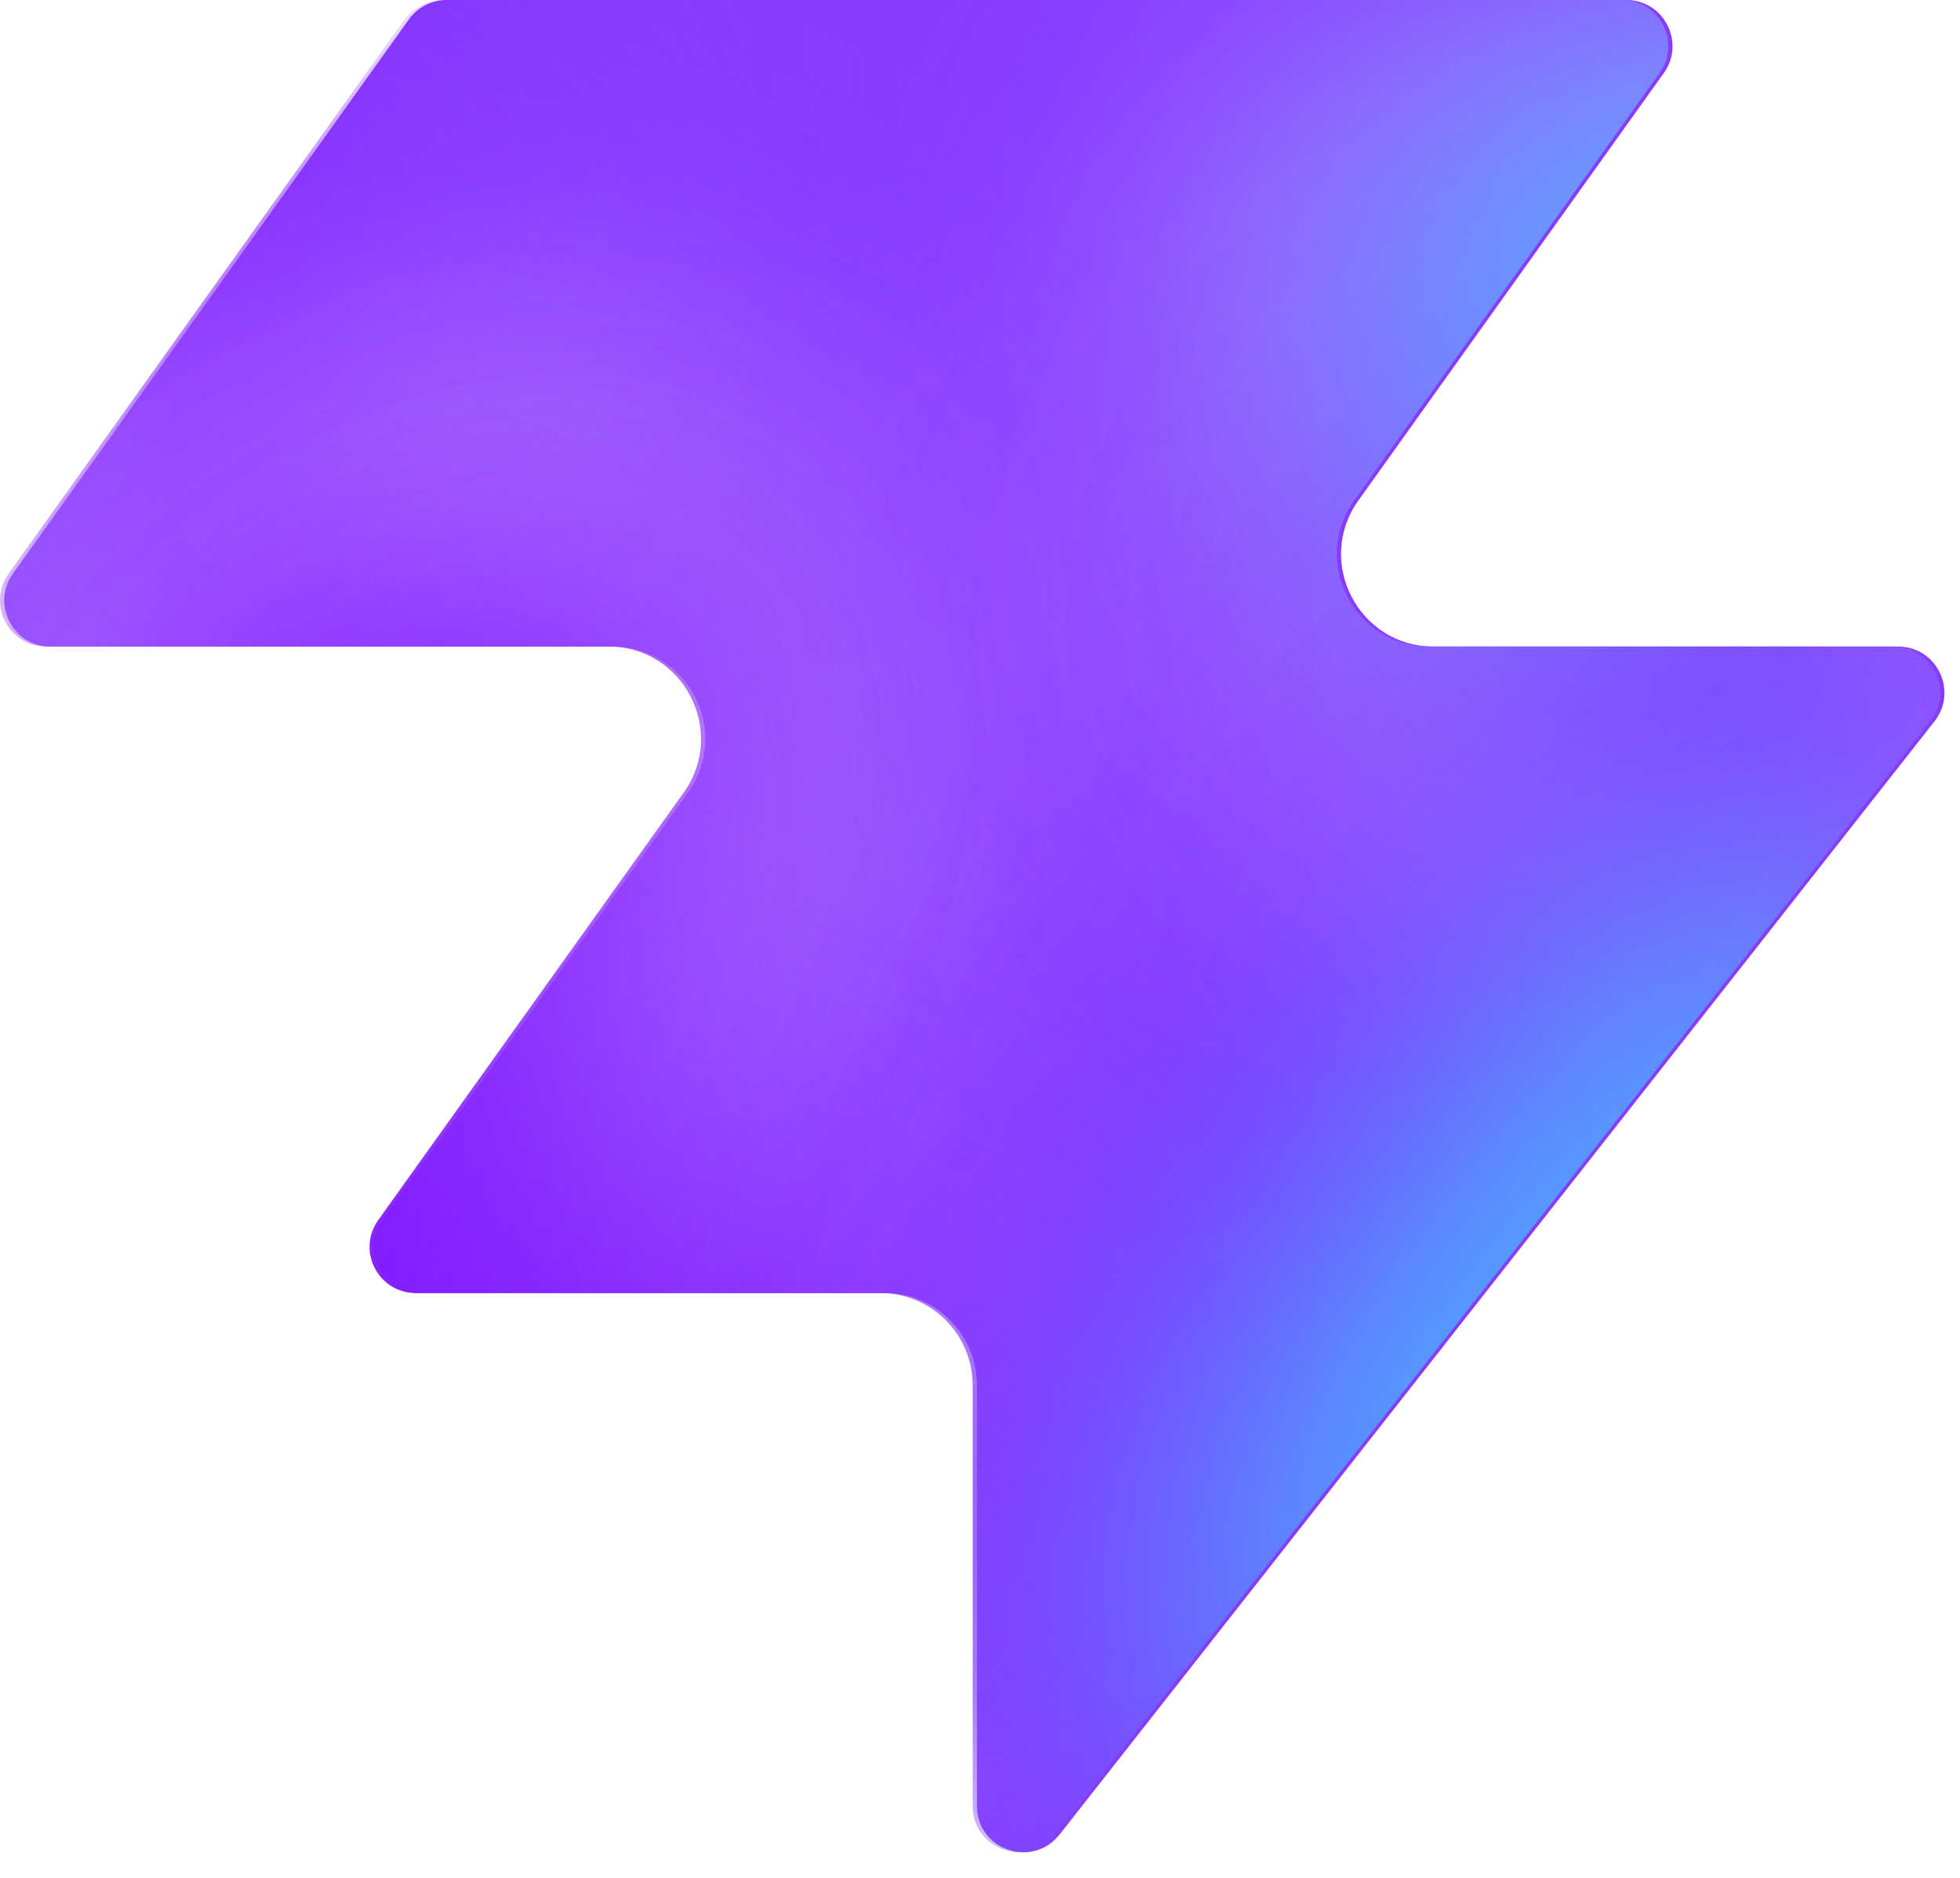
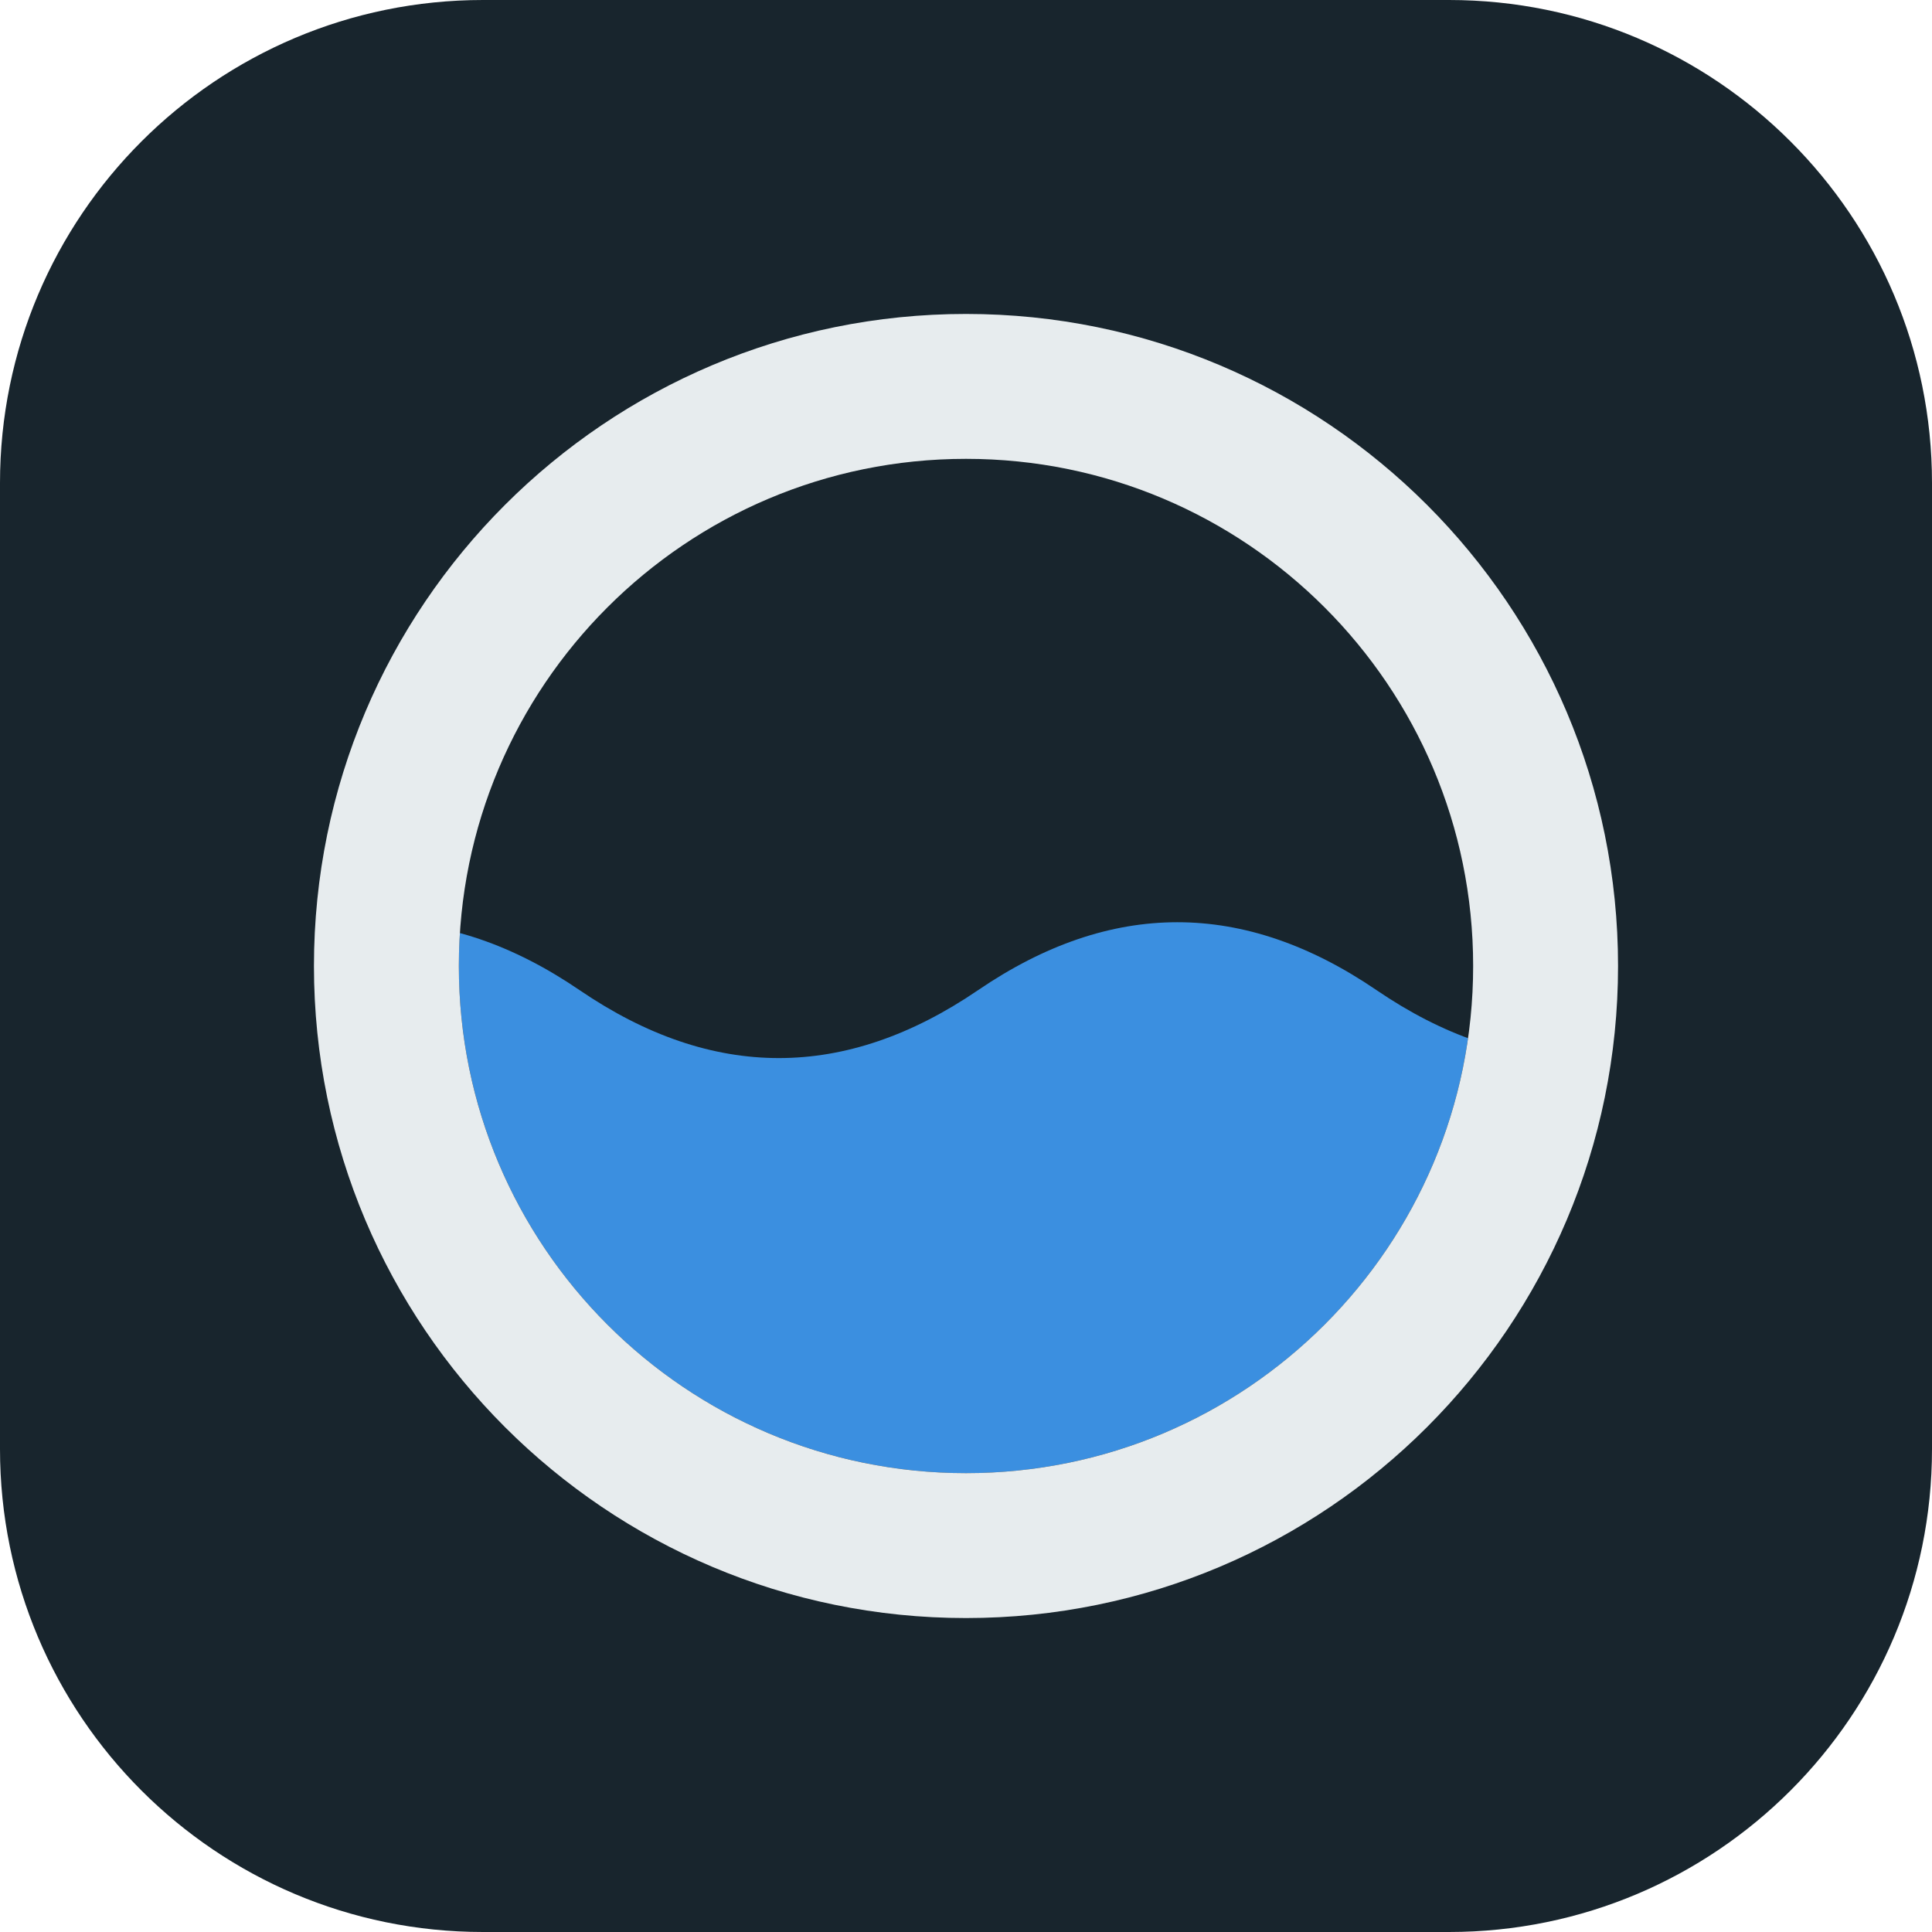
- <svg xmlns="http://www.w3.org/2000/svg" width="48" height="46" fill="none" viewBox="0 0 48 46">
-   <path fill="#863bff" d="M25.946 44.938c-.664.845-2.021.375-2.021-.698V33.937a2.26 2.26 0 0 0-2.262-2.262H10.287c-.92 0-1.456-1.04-.92-1.788l7.48-10.471c1.07-1.497 0-3.578-1.842-3.578H1.237c-.92 0-1.456-1.04-.92-1.788L10.013.474c.214-.297.556-.474.92-.474h28.894c.92 0 1.456 1.04.92 1.788l-7.48 10.471c-1.07 1.498 0 3.579 1.842 3.579h11.377c.943 0 1.473 1.088.89 1.83L25.947 44.94z" style="fill:#863bff;fill:color(display-p3 .525 .23 1);fill-opacity:1" />
-   <mask id="a" width="48" height="46" x="0" y="0" maskUnits="userSpaceOnUse" style="mask-type:alpha">
-     <path fill="#000" d="M25.842 44.938c-.664.844-2.021.375-2.021-.698V33.937a2.26 2.26 0 0 0-2.262-2.262H10.183c-.92 0-1.456-1.04-.92-1.788l7.48-10.471c1.07-1.498 0-3.579-1.842-3.579H1.133c-.92 0-1.456-1.04-.92-1.787L9.91.473c.214-.297.556-.474.92-.474h28.894c.92 0 1.456 1.04.92 1.788l-7.48 10.471c-1.07 1.498 0 3.578 1.842 3.578h11.377c.943 0 1.473 1.088.89 1.832L25.843 44.94z" style="fill:#000;fill-opacity:1" />
-   </mask>
-   <g mask="url(#a)">
-     <g filter="url(#b)">
-       <ellipse cx="5.508" cy="14.704" fill="#ede6ff" rx="5.508" ry="14.704" style="fill:#ede6ff;fill:color(display-p3 .927 .903 1);fill-opacity:1" transform="matrix(.00324 1 1 -.00324 -4.47 31.516)" />
-     </g>
-     <g filter="url(#c)">
-       <ellipse cx="10.399" cy="29.851" fill="#ede6ff" rx="10.399" ry="29.851" style="fill:#ede6ff;fill:color(display-p3 .927 .903 1);fill-opacity:1" transform="matrix(.00324 1 1 -.00324 -39.328 7.883)" />
-     </g>
-     <g filter="url(#d)">
-       <ellipse cx="5.508" cy="30.487" fill="#7e14ff" rx="5.508" ry="30.487" style="fill:#7e14ff;fill:color(display-p3 .492 .077 1);fill-opacity:1" transform="rotate(89.814 -25.913 -14.639)scale(1 -1)" />
-     </g>
-     <g filter="url(#e)">
-       <ellipse cx="5.508" cy="30.599" fill="#7e14ff" rx="5.508" ry="30.599" style="fill:#7e14ff;fill:color(display-p3 .492 .077 1);fill-opacity:1" transform="rotate(89.814 -32.644 -3.334)scale(1 -1)" />
-     </g>
-     <g filter="url(#f)">
-       <ellipse cx="5.508" cy="30.599" fill="#7e14ff" rx="5.508" ry="30.599" style="fill:#7e14ff;fill:color(display-p3 .492 .077 1);fill-opacity:1" transform="matrix(.00324 1 1 -.00324 -34.34 30.47)" />
-     </g>
-     <g filter="url(#g)">
-       <ellipse cx="14.072" cy="22.078" fill="#ede6ff" rx="14.072" ry="22.078" style="fill:#ede6ff;fill:color(display-p3 .927 .903 1);fill-opacity:1" transform="rotate(93.35 24.506 48.493)scale(-1 1)" />
-     </g>
-     <g filter="url(#h)">
-       <ellipse cx="3.47" cy="21.501" fill="#7e14ff" rx="3.47" ry="21.501" style="fill:#7e14ff;fill:color(display-p3 .492 .077 1);fill-opacity:1" transform="rotate(89.009 28.708 47.59)scale(-1 1)" />
-     </g>
-     <g filter="url(#i)">
-       <ellipse cx="3.47" cy="21.501" fill="#7e14ff" rx="3.47" ry="21.501" style="fill:#7e14ff;fill:color(display-p3 .492 .077 1);fill-opacity:1" transform="rotate(89.009 28.708 47.59)scale(-1 1)" />
-     </g>
-     <g filter="url(#j)">
-       <ellipse cx=".387" cy="8.972" fill="#7e14ff" rx="4.407" ry="29.108" style="fill:#7e14ff;fill:color(display-p3 .492 .077 1);fill-opacity:1" transform="rotate(39.51 .387 8.972)" />
-     </g>
-     <g filter="url(#k)">
-       <ellipse cx="47.523" cy="-6.092" fill="#7e14ff" rx="4.407" ry="29.108" style="fill:#7e14ff;fill:color(display-p3 .492 .077 1);fill-opacity:1" transform="rotate(37.892 47.523 -6.092)" />
-     </g>
-     <g filter="url(#l)">
-       <ellipse cx="41.412" cy="6.333" fill="#47bfff" rx="5.971" ry="9.665" style="fill:#47bfff;fill:color(display-p3 .28 .748 1);fill-opacity:1" transform="rotate(37.892 41.412 6.333)" />
-     </g>
-     <g filter="url(#m)">
-       <ellipse cx="-1.879" cy="38.332" fill="#7e14ff" rx="4.407" ry="29.108" style="fill:#7e14ff;fill:color(display-p3 .492 .077 1);fill-opacity:1" transform="rotate(37.892 -1.88 38.332)" />
-     </g>
-     <g filter="url(#n)">
-       <ellipse cx="-1.879" cy="38.332" fill="#7e14ff" rx="4.407" ry="29.108" style="fill:#7e14ff;fill:color(display-p3 .492 .077 1);fill-opacity:1" transform="rotate(37.892 -1.88 38.332)" />
-     </g>
-     <g filter="url(#o)">
-       <ellipse cx="35.651" cy="29.907" fill="#7e14ff" rx="4.407" ry="29.108" style="fill:#7e14ff;fill:color(display-p3 .492 .077 1);fill-opacity:1" transform="rotate(37.892 35.651 29.907)" />
-     </g>
-     <g filter="url(#p)">
-       <ellipse cx="38.418" cy="32.4" fill="#47bfff" rx="5.971" ry="15.297" style="fill:#47bfff;fill:color(display-p3 .28 .748 1);fill-opacity:1" transform="rotate(37.892 38.418 32.4)" />
-     </g>
+ <svg xmlns="http://www.w3.org/2000/svg" viewBox="0 0 32 32">
+   <defs>
+     <clipPath id="ss-pipe">
+       <circle cx="16" cy="16" r="8.4" />
+     </clipPath>
+   </defs>
+   <rect width="32" height="32" rx="8" fill="#18252D" />
+   <g clip-path="url(#ss-pipe)">
+     <path d="M3 16.4 C5.2 14.9 7.4 14.9 9.6 16.4 S14 17.9 16.2 16.4 S20.6 14.9 22.8 16.4 S27.2 17.9 29.4 16.4 V28 H3 Z" fill="#3B8FE0" />
  </g>
-   <defs>
-     <filter id="b" width="60.045" height="41.654" x="-19.77" y="16.149" color-interpolation-filters="sRGB" filterUnits="userSpaceOnUse">
-       <feFlood flood-opacity="0" result="BackgroundImageFix" />
-       <feBlend in="SourceGraphic" in2="BackgroundImageFix" result="shape" />
-       <feGaussianBlur result="effect1_foregroundBlur_2002_17158" stdDeviation="7.659" />
-     </filter>
-     <filter id="c" width="90.34" height="51.437" x="-54.613" y="-7.533" color-interpolation-filters="sRGB" filterUnits="userSpaceOnUse">
-       <feFlood flood-opacity="0" result="BackgroundImageFix" />
-       <feBlend in="SourceGraphic" in2="BackgroundImageFix" result="shape" />
-       <feGaussianBlur result="effect1_foregroundBlur_2002_17158" stdDeviation="7.659" />
-     </filter>
-     <filter id="d" width="79.355" height="29.4" x="-49.64" y="2.03" color-interpolation-filters="sRGB" filterUnits="userSpaceOnUse">
-       <feFlood flood-opacity="0" result="BackgroundImageFix" />
-       <feBlend in="SourceGraphic" in2="BackgroundImageFix" result="shape" />
-       <feGaussianBlur result="effect1_foregroundBlur_2002_17158" stdDeviation="4.596" />
-     </filter>
-     <filter id="e" width="79.579" height="29.4" x="-45.045" y="20.029" color-interpolation-filters="sRGB" filterUnits="userSpaceOnUse">
-       <feFlood flood-opacity="0" result="BackgroundImageFix" />
-       <feBlend in="SourceGraphic" in2="BackgroundImageFix" result="shape" />
-       <feGaussianBlur result="effect1_foregroundBlur_2002_17158" stdDeviation="4.596" />
-     </filter>
-     <filter id="f" width="79.579" height="29.4" x="-43.513" y="21.178" color-interpolation-filters="sRGB" filterUnits="userSpaceOnUse">
-       <feFlood flood-opacity="0" result="BackgroundImageFix" />
-       <feBlend in="SourceGraphic" in2="BackgroundImageFix" result="shape" />
-       <feGaussianBlur result="effect1_foregroundBlur_2002_17158" stdDeviation="4.596" />
-     </filter>
-     <filter id="g" width="74.749" height="58.852" x="15.756" y="-17.901" color-interpolation-filters="sRGB" filterUnits="userSpaceOnUse">
-       <feFlood flood-opacity="0" result="BackgroundImageFix" />
-       <feBlend in="SourceGraphic" in2="BackgroundImageFix" result="shape" />
-       <feGaussianBlur result="effect1_foregroundBlur_2002_17158" stdDeviation="7.659" />
-     </filter>
-     <filter id="h" width="61.377" height="25.362" x="23.548" y="2.284" color-interpolation-filters="sRGB" filterUnits="userSpaceOnUse">
-       <feFlood flood-opacity="0" result="BackgroundImageFix" />
-       <feBlend in="SourceGraphic" in2="BackgroundImageFix" result="shape" />
-       <feGaussianBlur result="effect1_foregroundBlur_2002_17158" stdDeviation="4.596" />
-     </filter>
-     <filter id="i" width="61.377" height="25.362" x="23.548" y="2.284" color-interpolation-filters="sRGB" filterUnits="userSpaceOnUse">
-       <feFlood flood-opacity="0" result="BackgroundImageFix" />
-       <feBlend in="SourceGraphic" in2="BackgroundImageFix" result="shape" />
-       <feGaussianBlur result="effect1_foregroundBlur_2002_17158" stdDeviation="4.596" />
-     </filter>
-     <filter id="j" width="56.045" height="63.649" x="-27.636" y="-22.853" color-interpolation-filters="sRGB" filterUnits="userSpaceOnUse">
-       <feFlood flood-opacity="0" result="BackgroundImageFix" />
-       <feBlend in="SourceGraphic" in2="BackgroundImageFix" result="shape" />
-       <feGaussianBlur result="effect1_foregroundBlur_2002_17158" stdDeviation="4.596" />
-     </filter>
-     <filter id="k" width="54.814" height="64.646" x="20.116" y="-38.415" color-interpolation-filters="sRGB" filterUnits="userSpaceOnUse">
-       <feFlood flood-opacity="0" result="BackgroundImageFix" />
-       <feBlend in="SourceGraphic" in2="BackgroundImageFix" result="shape" />
-       <feGaussianBlur result="effect1_foregroundBlur_2002_17158" stdDeviation="4.596" />
-     </filter>
-     <filter id="l" width="33.541" height="35.313" x="24.641" y="-11.323" color-interpolation-filters="sRGB" filterUnits="userSpaceOnUse">
-       <feFlood flood-opacity="0" result="BackgroundImageFix" />
-       <feBlend in="SourceGraphic" in2="BackgroundImageFix" result="shape" />
-       <feGaussianBlur result="effect1_foregroundBlur_2002_17158" stdDeviation="4.596" />
-     </filter>
-     <filter id="m" width="54.814" height="64.646" x="-29.286" y="6.009" color-interpolation-filters="sRGB" filterUnits="userSpaceOnUse">
-       <feFlood flood-opacity="0" result="BackgroundImageFix" />
-       <feBlend in="SourceGraphic" in2="BackgroundImageFix" result="shape" />
-       <feGaussianBlur result="effect1_foregroundBlur_2002_17158" stdDeviation="4.596" />
-     </filter>
-     <filter id="n" width="54.814" height="64.646" x="-29.286" y="6.009" color-interpolation-filters="sRGB" filterUnits="userSpaceOnUse">
-       <feFlood flood-opacity="0" result="BackgroundImageFix" />
-       <feBlend in="SourceGraphic" in2="BackgroundImageFix" result="shape" />
-       <feGaussianBlur result="effect1_foregroundBlur_2002_17158" stdDeviation="4.596" />
-     </filter>
-     <filter id="o" width="54.814" height="64.646" x="8.244" y="-2.416" color-interpolation-filters="sRGB" filterUnits="userSpaceOnUse">
-       <feFlood flood-opacity="0" result="BackgroundImageFix" />
-       <feBlend in="SourceGraphic" in2="BackgroundImageFix" result="shape" />
-       <feGaussianBlur result="effect1_foregroundBlur_2002_17158" stdDeviation="4.596" />
-     </filter>
-     <filter id="p" width="39.409" height="43.623" x="18.713" y="10.588" color-interpolation-filters="sRGB" filterUnits="userSpaceOnUse">
-       <feFlood flood-opacity="0" result="BackgroundImageFix" />
-       <feBlend in="SourceGraphic" in2="BackgroundImageFix" result="shape" />
-       <feGaussianBlur result="effect1_foregroundBlur_2002_17158" stdDeviation="4.596" />
-     </filter>
-   </defs>
+   <circle cx="16" cy="16" r="9.6" fill="none" stroke="#E7ECEE" stroke-width="2.4" />
</svg>
